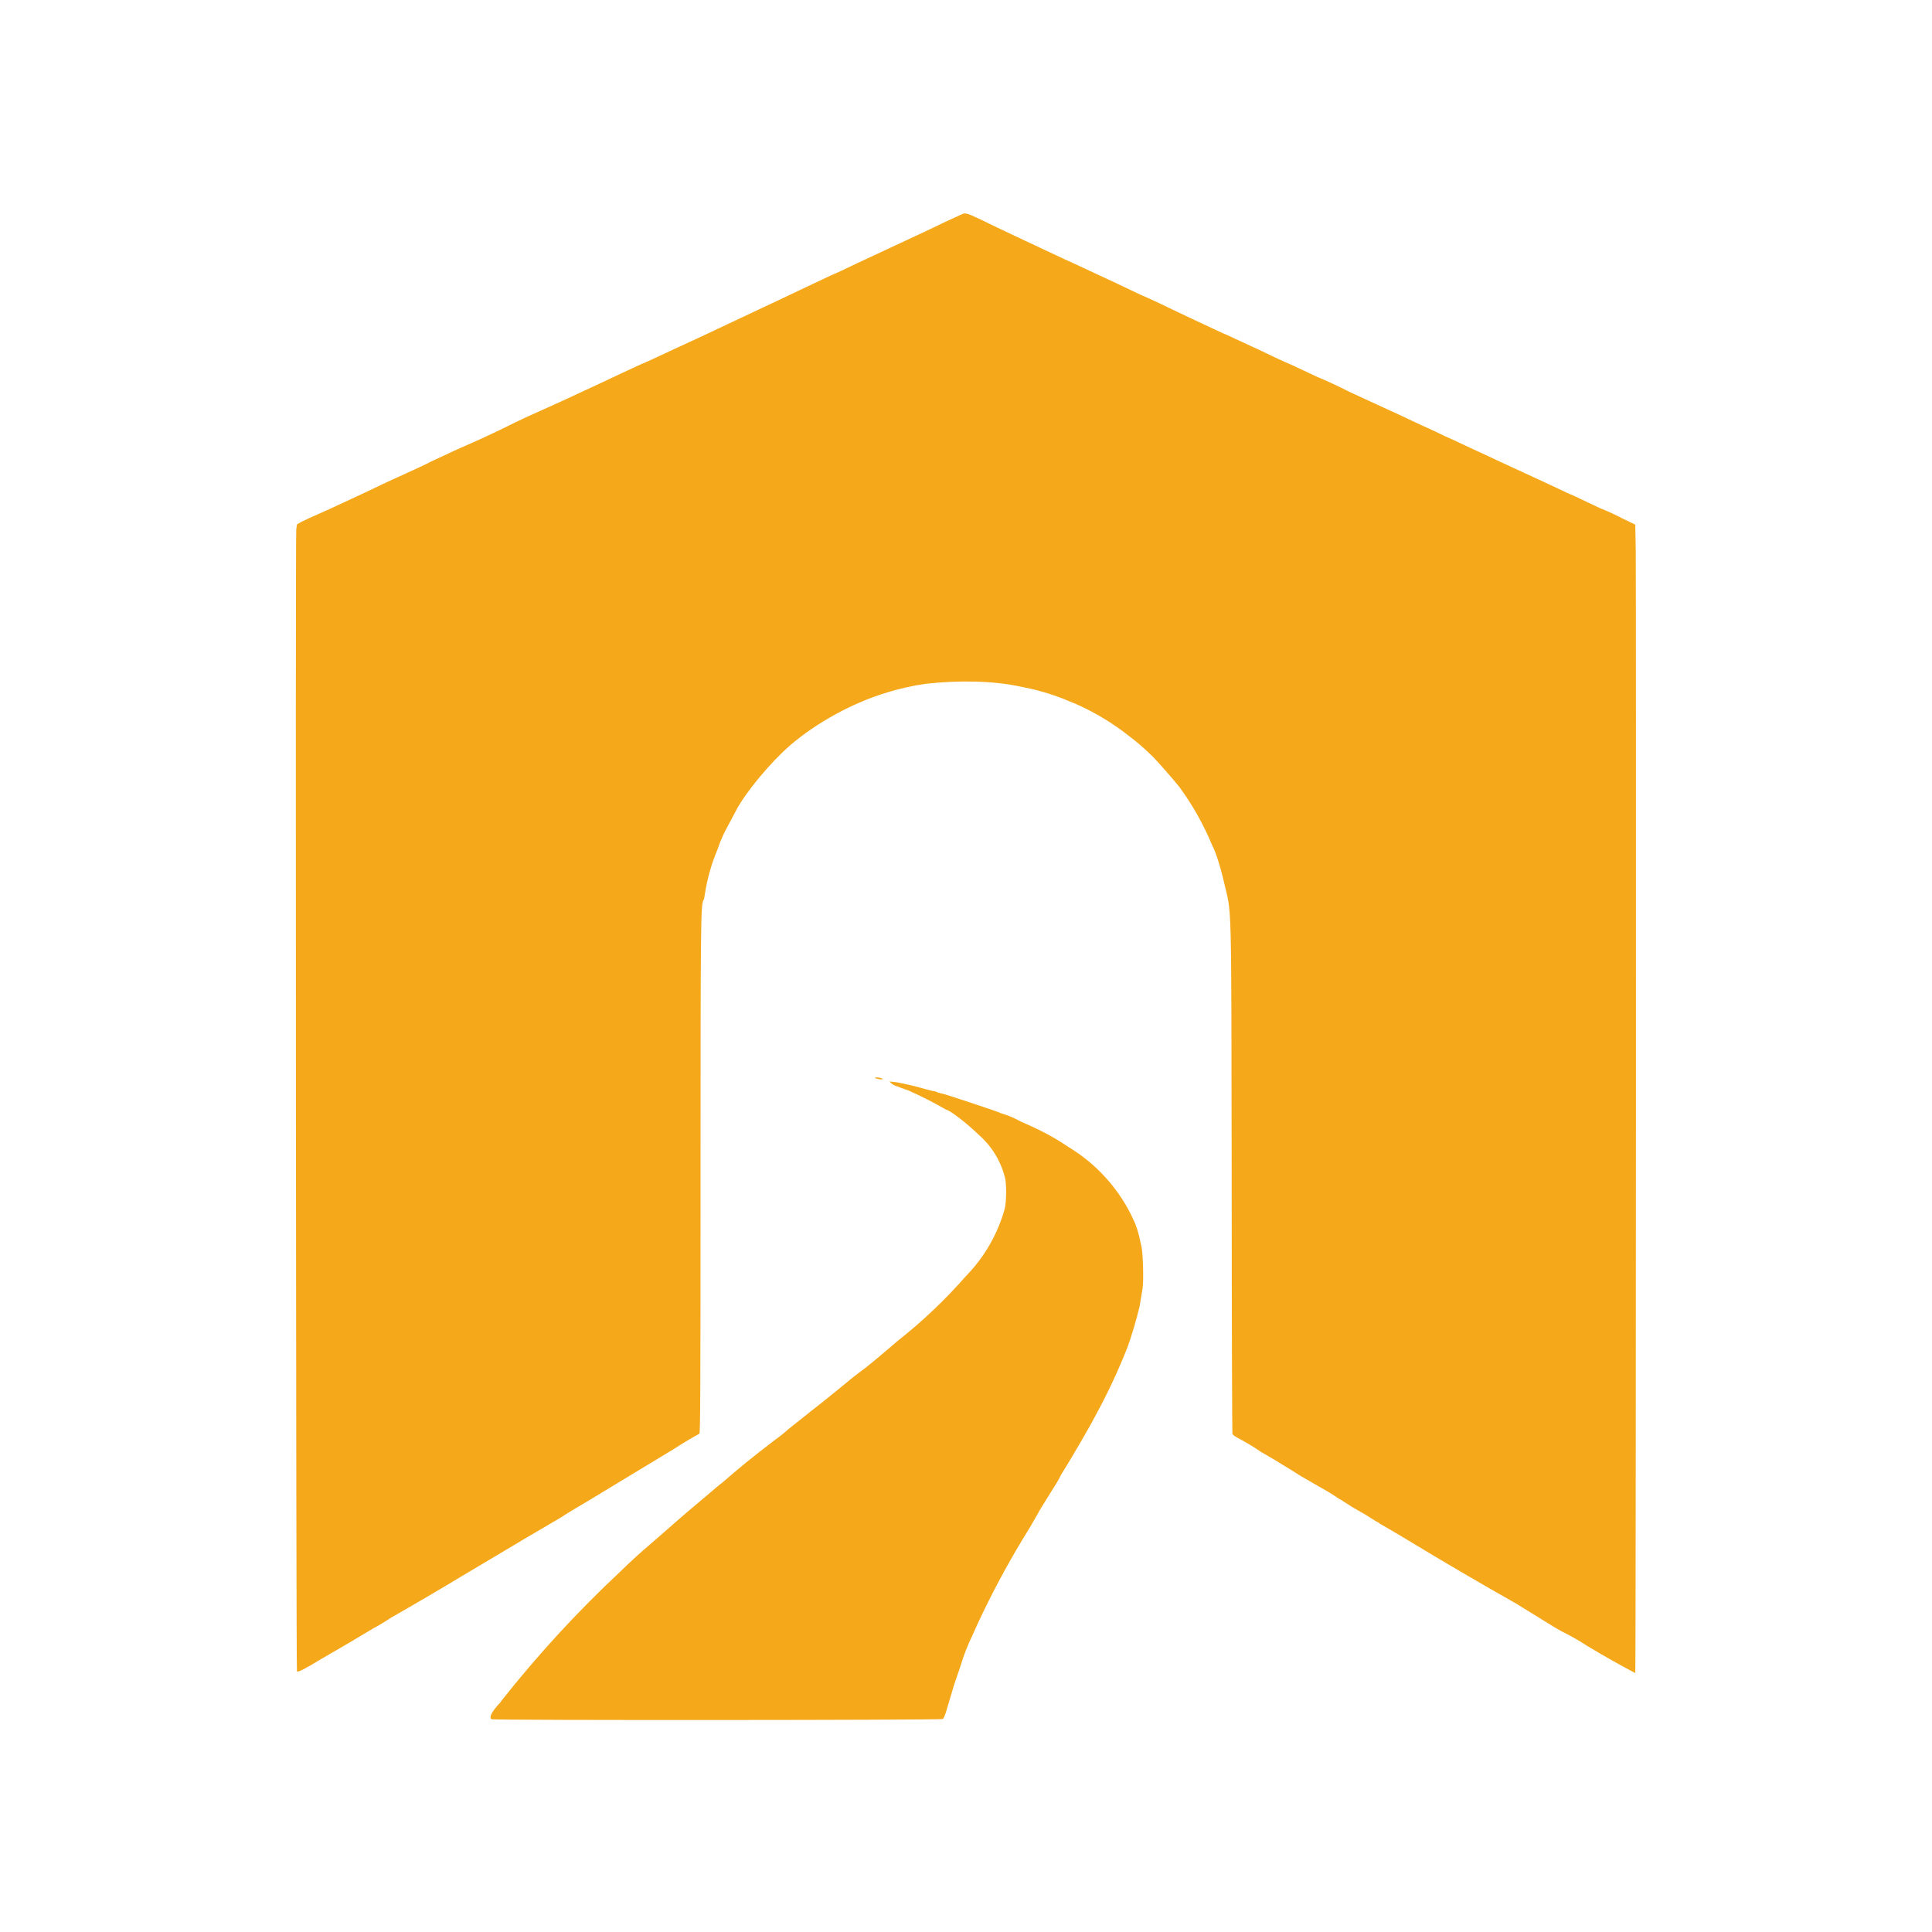
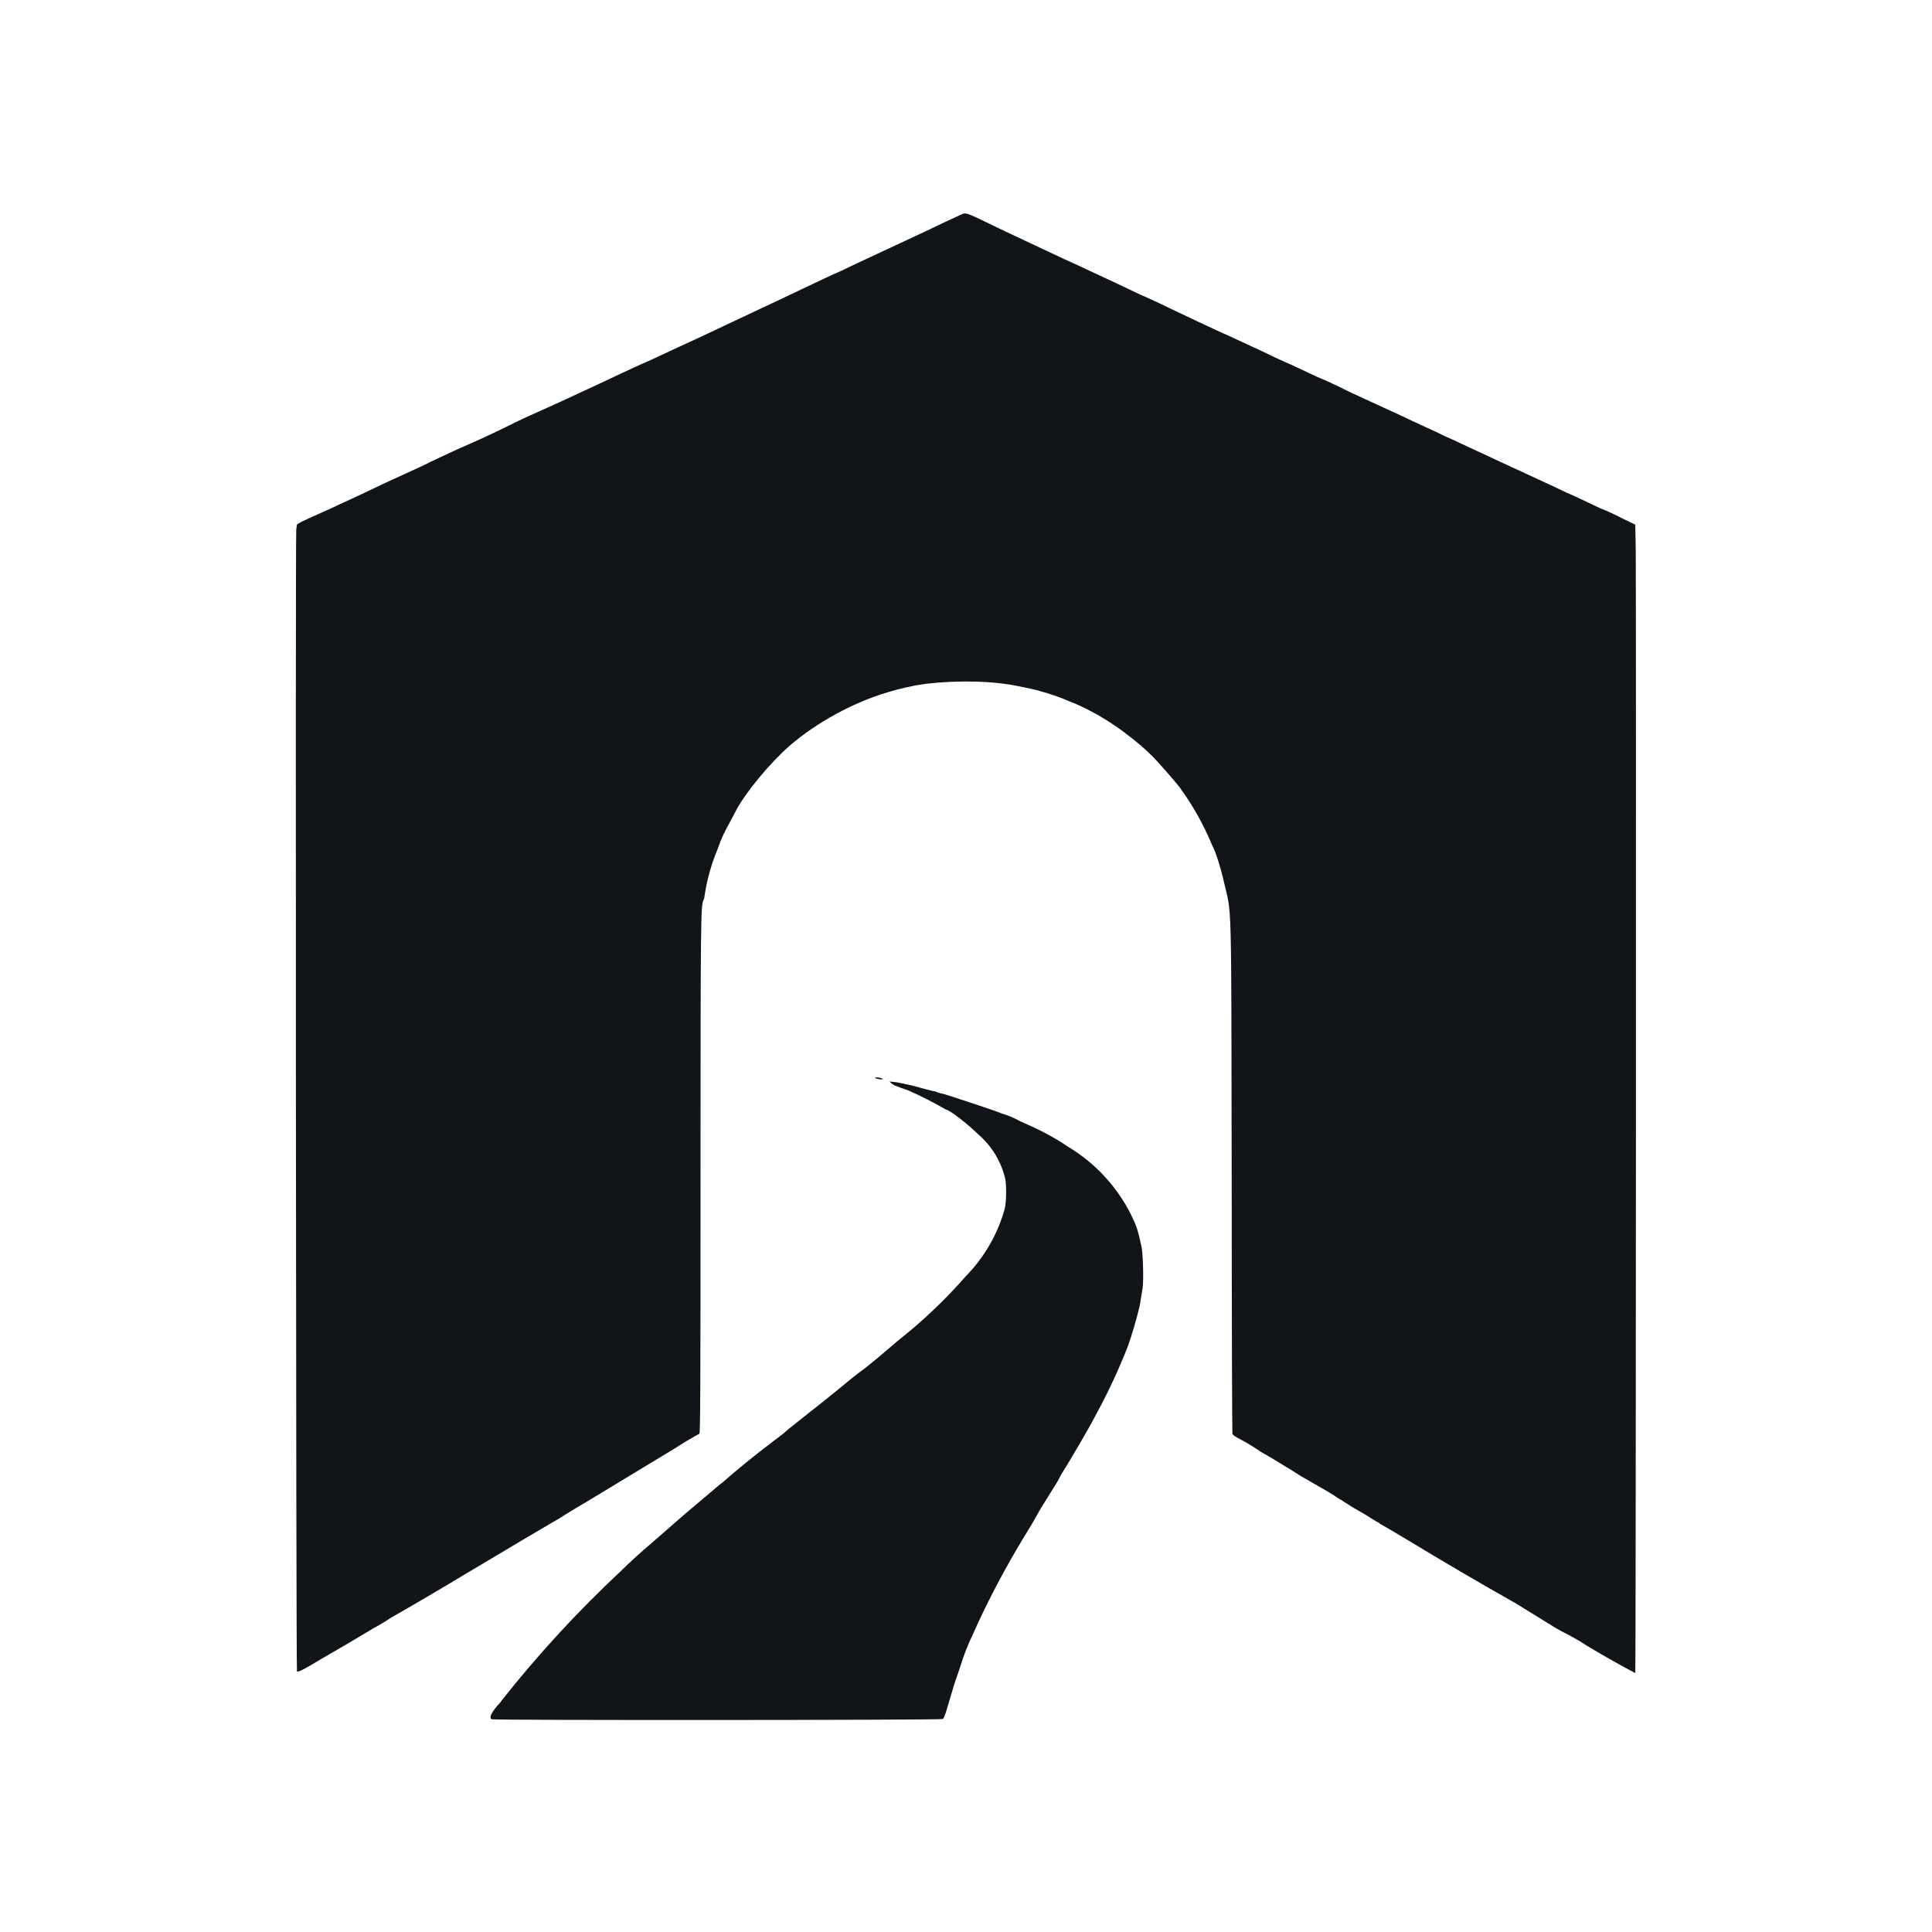
<svg xmlns="http://www.w3.org/2000/svg" width="64" height="64" aria-label="viaduct.sh" viewBox="97.9 100.4 828.2 828.2">
-   <path fill="#f5a819" fill-rule="evenodd" d="m511 191.9-3.3 1.5-5.2 2.4-5.8 2.8-6.4 3-10.3 4.8-9.2 4.3-5.6 2.6-6.9 3.3-4.5 2-10.6 5-12 5.7-6.4 3-26.1 12.3-5.2 2.4-5.2 2.4-3 1.4-5.8 2.7-4.8 2.2-1.9.8-2.6 1.2-5.4 2.5-11.5 5.4-5.2 2.4-7.5 3.5-4.8 2.2L324 279l-5.5 2.6a416.5 416.5 0 0 1-20.2 9.5l-4.1 1.8-11.4 5.3c-1.8 1-4.1 2-5.1 2.5l-14.2 6.5-10.3 4.9-9.7 4.5-4.3 2-8.5 3.8-3.8 1.8-1.7 1-.3 2.2c-.4 3.7-.1 489 .3 489.5q.4.8 10-5.1l5-2.9 7.9-4.6 9.7-5.8a83 83 0 0 0 7.5-4.5 1532 1532 0 0 0 31-18.2l11.6-6.9 14.6-8.7 16-9.4c.5-.4 5.5-3.5 11-6.7l37.5-22.7a171 171 0 0 1 10.7-6.4c.4-.4.5-17.4.5-109 0-111.6.1-117.9 1.3-119.8q.3-.5.5-2.2a82 82 0 0 1 5.4-19.3c2-5.5 2.2-6 6-13l2-3.8c4-7.7 14.7-20.6 23.1-27.9 11.6-10 27.3-18.5 41.8-22.8l3.4-1 4.1-1 4.7-1 4.5-.7c14.3-1.6 29.2-1.2 40.2 1.2l4.3.9 2.2.5 2.9.8c2.4.6 7.9 2.5 10.2 3.5l1.9.8 2.5 1A106 106 0 0 1 582 416a94 94 0 0 1 9.6 8.3c1.4 1.2 10 11 11.9 13.5a119 119 0 0 1 14 24.9c1.5 2.7 3.6 9.3 5.1 15.9 3.4 14.6 3.1 3.3 3.3 127.2 0 59.6.2 108.8.3 109.1q0 .8 3.6 2.6a87 87 0 0 1 8.5 5.2l5.5 3.2 2 1.2 1.9 1.2 3.8 2.3 4.1 2.6 1.4.8 7.1 4.1a84 84 0 0 1 8.1 5q.3 0 1.7 1l1.6 1 2 1.3 2.6 1.5 2.8 1.6 4.8 3c.6.3 1.4.7 1.6 1l6.2 3.6 6.2 3.7a1740 1740 0 0 0 46.1 27l16.7 10.3 2.8 1.6a101 101 0 0 1 10.9 6.2l1.5.9a392 392 0 0 0 19.2 10.8c.3-.2.4-463.5.2-481.6l-.2-10.7-5.4-2.6a102 102 0 0 0-9.8-4.5l-11.2-5.3-2.8-1.2-7.4-3.5-22.5-10.4-3.6-1.7-5-2.3-10.7-5c-2.4-1-3.2-1.4-7.5-3.5l-5.7-2.6-4.3-2-4.2-2-13.5-6.2-9.1-4.2a207 207 0 0 0-14-6.5l-6.4-3-3.6-1.7-3.2-1.4q-3.9-1.7-10-4.7l-5.2-2.4-8.6-4-3.4-1.5-10.3-4.8-11-5.2-5.8-2.8-5-2.3-3-1.3-10.5-5-11.4-5.3-4.9-2.3-5.5-2.5-4.9-2.3-4.5-2.1-5.3-2.5-6.4-3-8-3.8c-11.9-5.8-13.1-6.3-14.3-5.9m-38 370.4c0 .3 1.6.7 2.8.7s.2-.6-1.4-.8q-1.3-.1-1.4.1m7.1 2.5q1 .7 1.7 1c.4 0 1.5.5 2.5.9l2.9 1a173 173 0 0 1 16.3 8.3c1.3 0 9 5.9 13.9 10.7a36 36 0 0 1 11.2 18c.8 2.2.8 10.6 0 13.8a67 67 0 0 1-16.6 28.8 219 219 0 0 1-29.4 27.9l-5.4 4.6-2 1.7-4.1 3.4-2.5 2a145 145 0 0 0-8.9 7L456 697l-5.2 4.2-5.2 4.1-9.8 7.8a53 53 0 0 1-5.5 4.4l-1.8 1.4a381 381 0 0 0-21 17.1c-.9.6-3.2 2.6-5.2 4.3L392 749l-3.7 3.2-4.1 3.6-6.9 6a250 250 0 0 0-13.5 12.3 502 502 0 0 0-50.8 55.2l-.8 1.1c-3.5 3.7-4.8 6.3-3.6 7 1 .5 192.8.4 193.5-.1q.5-.6 1.2-2.6l3.7-12.4 2.5-7.3a91 91 0 0 1 5.5-14.1l2.2-4.9a383 383 0 0 1 18.8-35.3l3.9-6.4 3.1-5.4c0-.2.8-1.5 6.6-10.8a49 49 0 0 0 3.2-5.6l3.2-5.2 5.2-8.8 4-7 2-3.7a262 262 0 0 0 14.2-30.3 190 190 0 0 0 5-17l1.3-7.8c.5-3.6.2-14.9-.5-18-1.5-7-2.1-8.8-4.5-13.7a71 71 0 0 0-26.6-28.8l-2.6-1.7c-3.5-2.3-9-5.3-13.5-7.3l-4.7-2.1a37 37 0 0 0-8.1-3.4c-.5-.3-4.7-1.8-11.4-4l-9.1-3-3.8-1.2-2-.5-1.1-.3q-.4-.4-2-.6l-3.5-.9c-4.7-1.4-11-2.8-13.3-3l-1.8-.2z" shape-rendering="geometricPrecision" />
+   <style>path{fill:#111418}@media (prefers-color-scheme:dark){path{fill:#f2f4f8}}</style>
+   <path fill-rule="evenodd" d="m511 191.9-3.3 1.5-5.2 2.4-5.8 2.8-6.4 3-10.3 4.8-9.2 4.3-5.6 2.6-6.9 3.3-4.5 2-10.6 5-12 5.7-6.4 3-26.1 12.3-5.2 2.4-5.2 2.4-3 1.4-5.8 2.7-4.8 2.2-1.9.8-2.6 1.2-5.4 2.5-11.5 5.4-5.2 2.4-7.5 3.5-4.8 2.2L324 279l-5.5 2.6a416.5 416.5 0 0 1-20.2 9.5l-4.1 1.8-11.4 5.3c-1.8 1-4.1 2-5.1 2.5l-14.2 6.5-10.3 4.9-9.7 4.5-4.3 2-8.5 3.8-3.8 1.8-1.7 1-.3 2.2c-.4 3.7-.1 489 .3 489.5q.4.8 10-5.1l5-2.9 7.9-4.6 9.7-5.8a83 83 0 0 0 7.5-4.5 1532 1532 0 0 0 31-18.2l11.6-6.9 14.6-8.7 16-9.4c.5-.4 5.5-3.5 11-6.7l37.5-22.7a171 171 0 0 1 10.7-6.4c.4-.4.5-17.4.5-109 0-111.6.1-117.9 1.3-119.8q.3-.5.5-2.2a82 82 0 0 1 5.4-19.3c2-5.5 2.2-6 6-13l2-3.8c4-7.7 14.7-20.6 23.1-27.9 11.6-10 27.3-18.5 41.8-22.8l3.4-1 4.1-1 4.7-1 4.5-.7c14.3-1.6 29.2-1.2 40.2 1.2l4.3.9 2.2.5 2.9.8c2.4.6 7.9 2.5 10.2 3.5l1.9.8 2.5 1A106 106 0 0 1 582 416a94 94 0 0 1 9.6 8.3c1.4 1.2 10 11 11.9 13.5a119 119 0 0 1 14 24.9c1.5 2.7 3.6 9.3 5.1 15.9 3.4 14.6 3.1 3.3 3.3 127.2 0 59.6.2 108.8.3 109.1q0 .8 3.6 2.6a87 87 0 0 1 8.5 5.2l5.5 3.2 2 1.2 1.9 1.2 3.8 2.3 4.1 2.6 1.4.8 7.1 4.1a84 84 0 0 1 8.1 5q.3 0 1.7 1l1.6 1 2 1.3 2.6 1.5 2.8 1.6 4.8 3c.6.3 1.4.7 1.6 1l6.2 3.6 6.2 3.7a1740 1740 0 0 0 46.1 27l16.7 10.3 2.8 1.6a101 101 0 0 1 10.9 6.2l1.5.9a392 392 0 0 0 19.2 10.8c.3-.2.4-463.5.2-481.6l-.2-10.7-5.4-2.6a102 102 0 0 0-9.8-4.5l-11.2-5.3-2.8-1.2-7.4-3.5-22.5-10.4-3.6-1.7-5-2.3-10.7-5c-2.4-1-3.2-1.4-7.5-3.5l-5.7-2.6-4.3-2-4.2-2-13.5-6.2-9.1-4.2a207 207 0 0 0-14-6.5l-6.4-3-3.6-1.7-3.2-1.4q-3.9-1.7-10-4.7l-5.2-2.4-8.6-4-3.4-1.5-10.3-4.8-11-5.2-5.8-2.8-5-2.3-3-1.3-10.5-5-11.4-5.3-4.9-2.3-5.5-2.5-4.9-2.3-4.5-2.1-5.3-2.5-6.4-3-8-3.8c-11.9-5.8-13.1-6.3-14.3-5.9m-38 370.4c0 .3 1.6.7 2.8.7s.2-.6-1.4-.8q-1.3-.1-1.4.1m7.1 2.5q1 .7 1.7 1c.4 0 1.5.5 2.5.9l2.9 1a173 173 0 0 1 16.3 8.3c1.3 0 9 5.9 13.9 10.7a36 36 0 0 1 11.2 18c.8 2.2.8 10.6 0 13.8a67 67 0 0 1-16.6 28.8 219 219 0 0 1-29.4 27.9l-5.4 4.6-2 1.7-4.1 3.4-2.5 2a145 145 0 0 0-8.9 7L456 697l-5.2 4.2-5.2 4.1-9.8 7.8a53 53 0 0 1-5.5 4.4l-1.8 1.4a381 381 0 0 0-21 17.1c-.9.6-3.2 2.6-5.2 4.3L392 749l-3.7 3.2-4.1 3.6-6.9 6a250 250 0 0 0-13.5 12.3 502 502 0 0 0-50.8 55.2l-.8 1.1c-3.5 3.7-4.8 6.3-3.6 7 1 .5 192.8.4 193.5-.1q.5-.6 1.2-2.6l3.7-12.4 2.5-7.3a91 91 0 0 1 5.5-14.1l2.2-4.9a383 383 0 0 1 18.8-35.3l3.9-6.4 3.1-5.4c0-.2.8-1.5 6.6-10.8a49 49 0 0 0 3.2-5.6l3.2-5.2 5.2-8.8 4-7 2-3.7a262 262 0 0 0 14.2-30.3 190 190 0 0 0 5-17l1.3-7.8c.5-3.6.2-14.9-.5-18-1.5-7-2.1-8.8-4.5-13.7a71 71 0 0 0-26.6-28.8l-2.6-1.7c-3.5-2.3-9-5.3-13.5-7.3l-4.7-2.1a37 37 0 0 0-8.1-3.4c-.5-.3-4.7-1.8-11.4-4l-9.1-3-3.8-1.2-2-.5-1.1-.3q-.4-.4-2-.6l-3.5-.9c-4.7-1.4-11-2.8-13.3-3l-1.8-.2z" shape-rendering="geometricPrecision" />
</svg>
